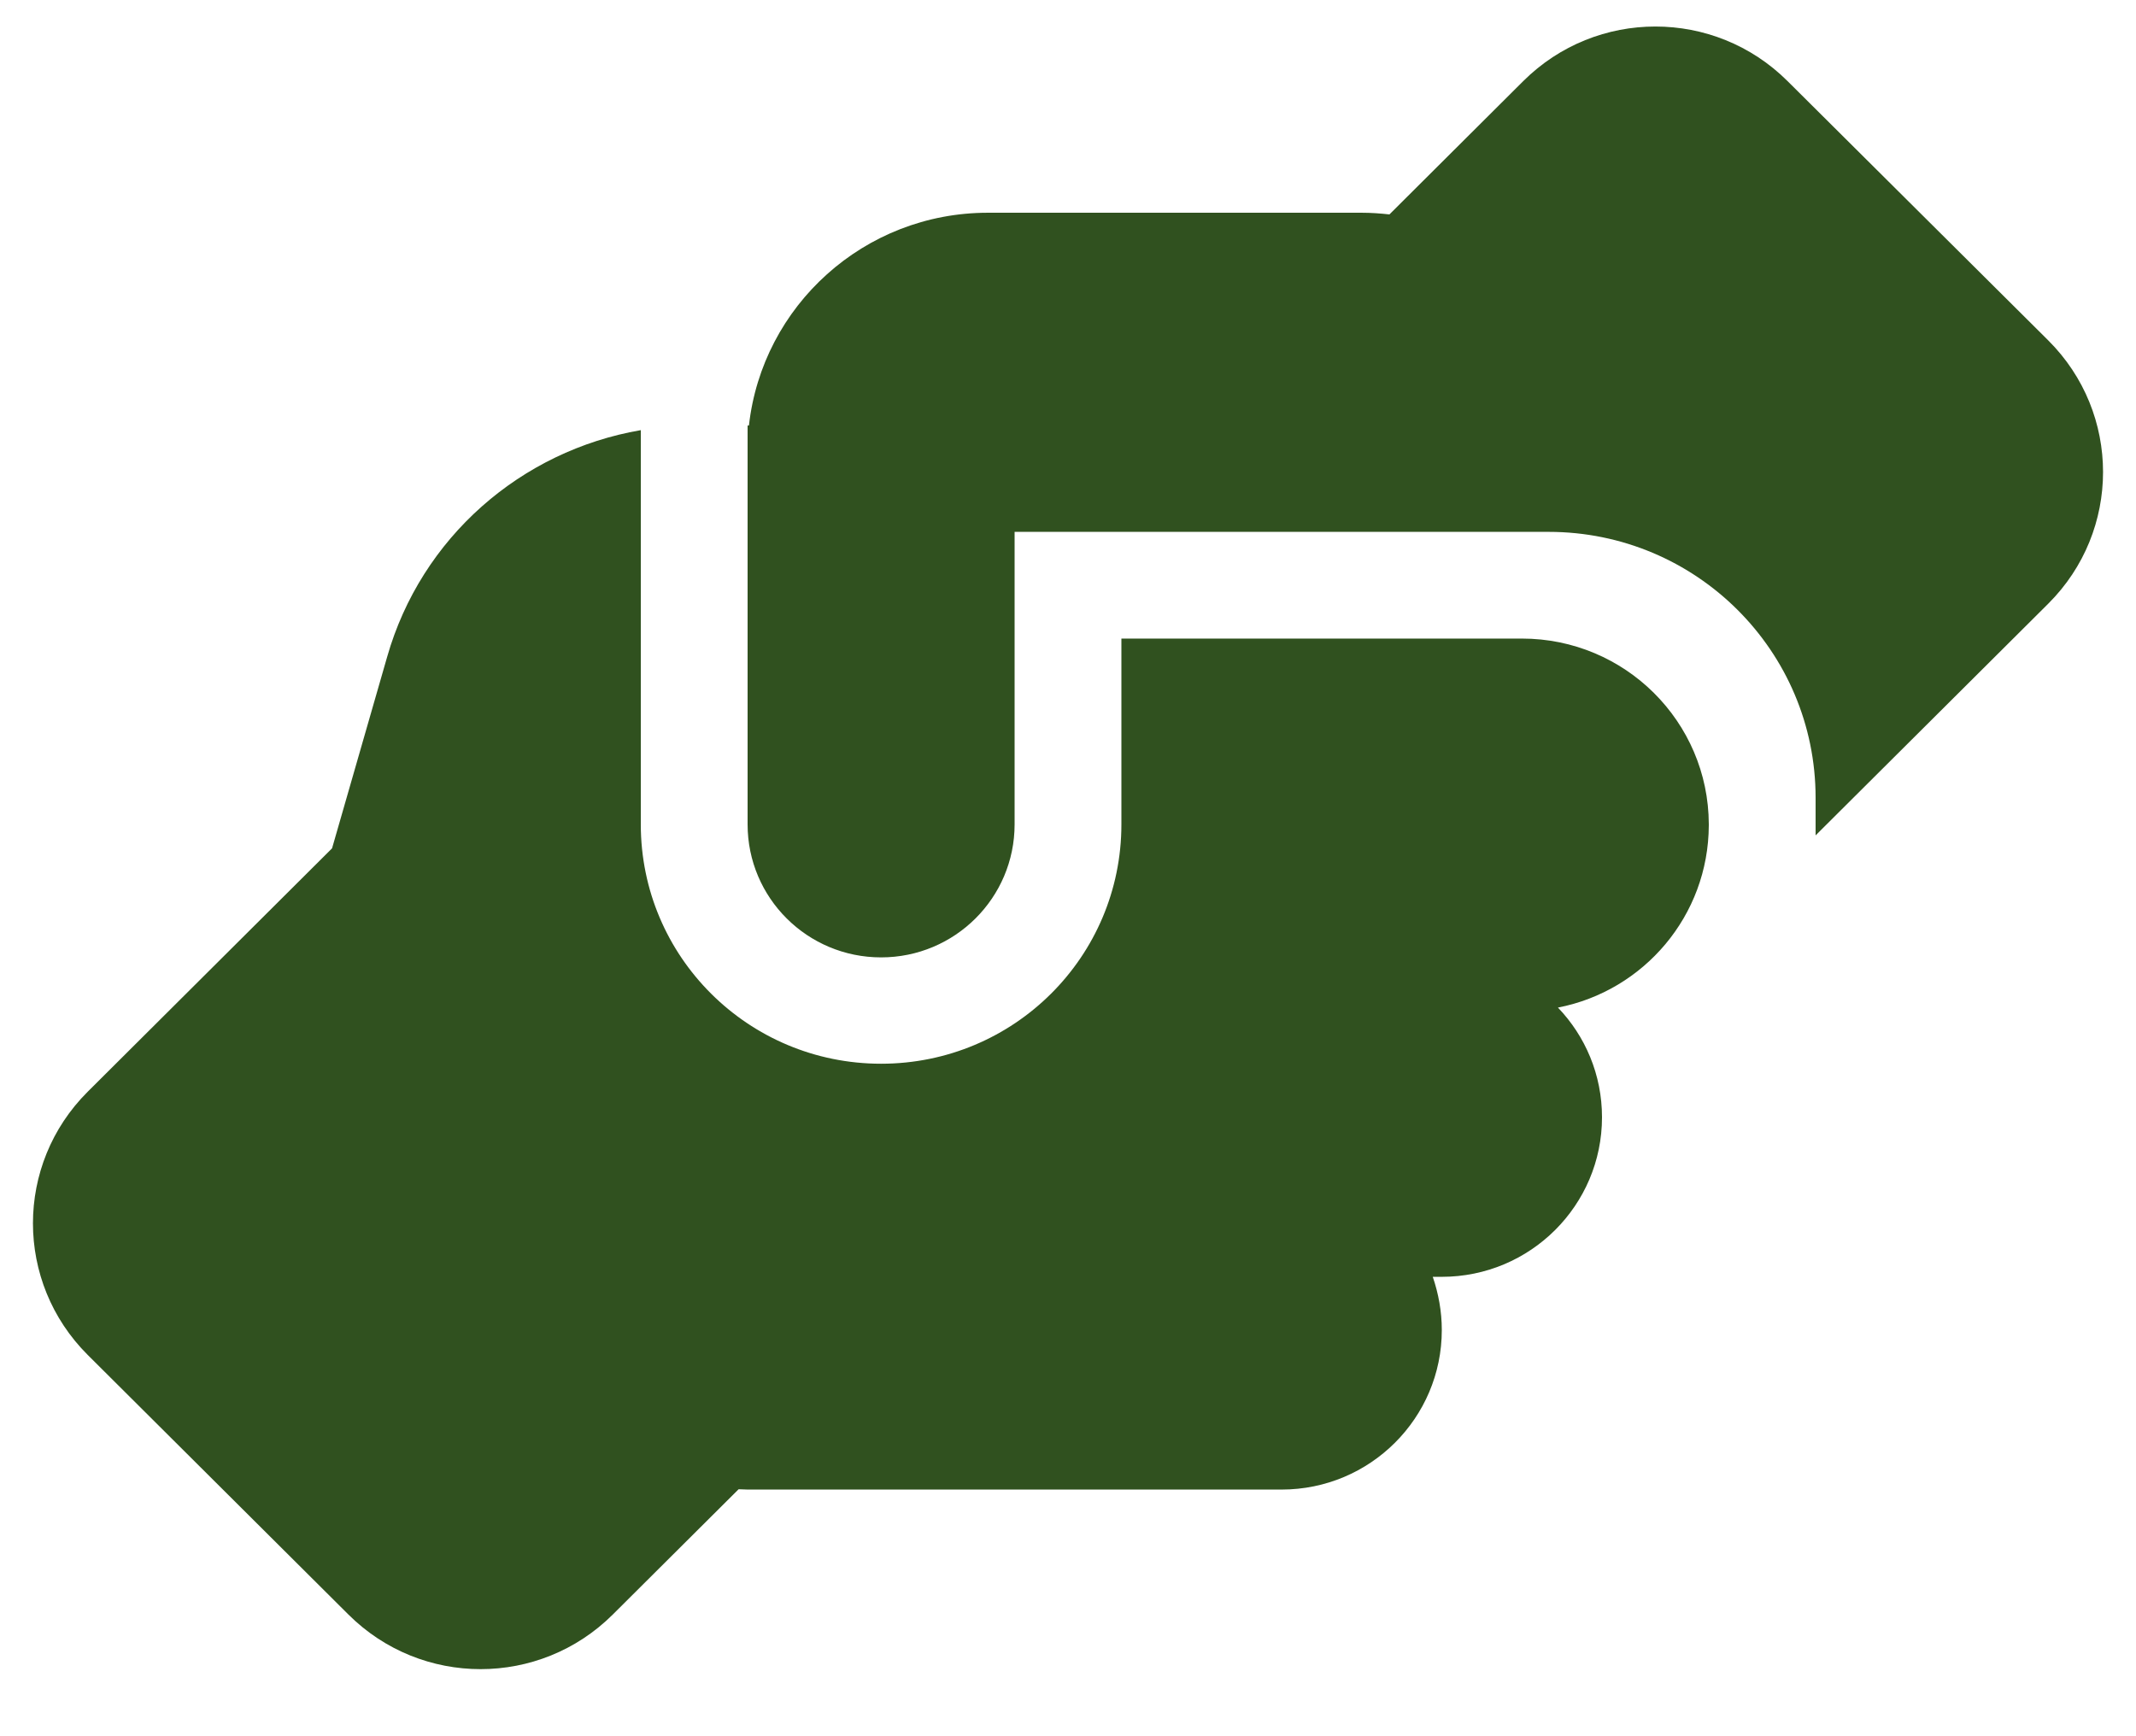
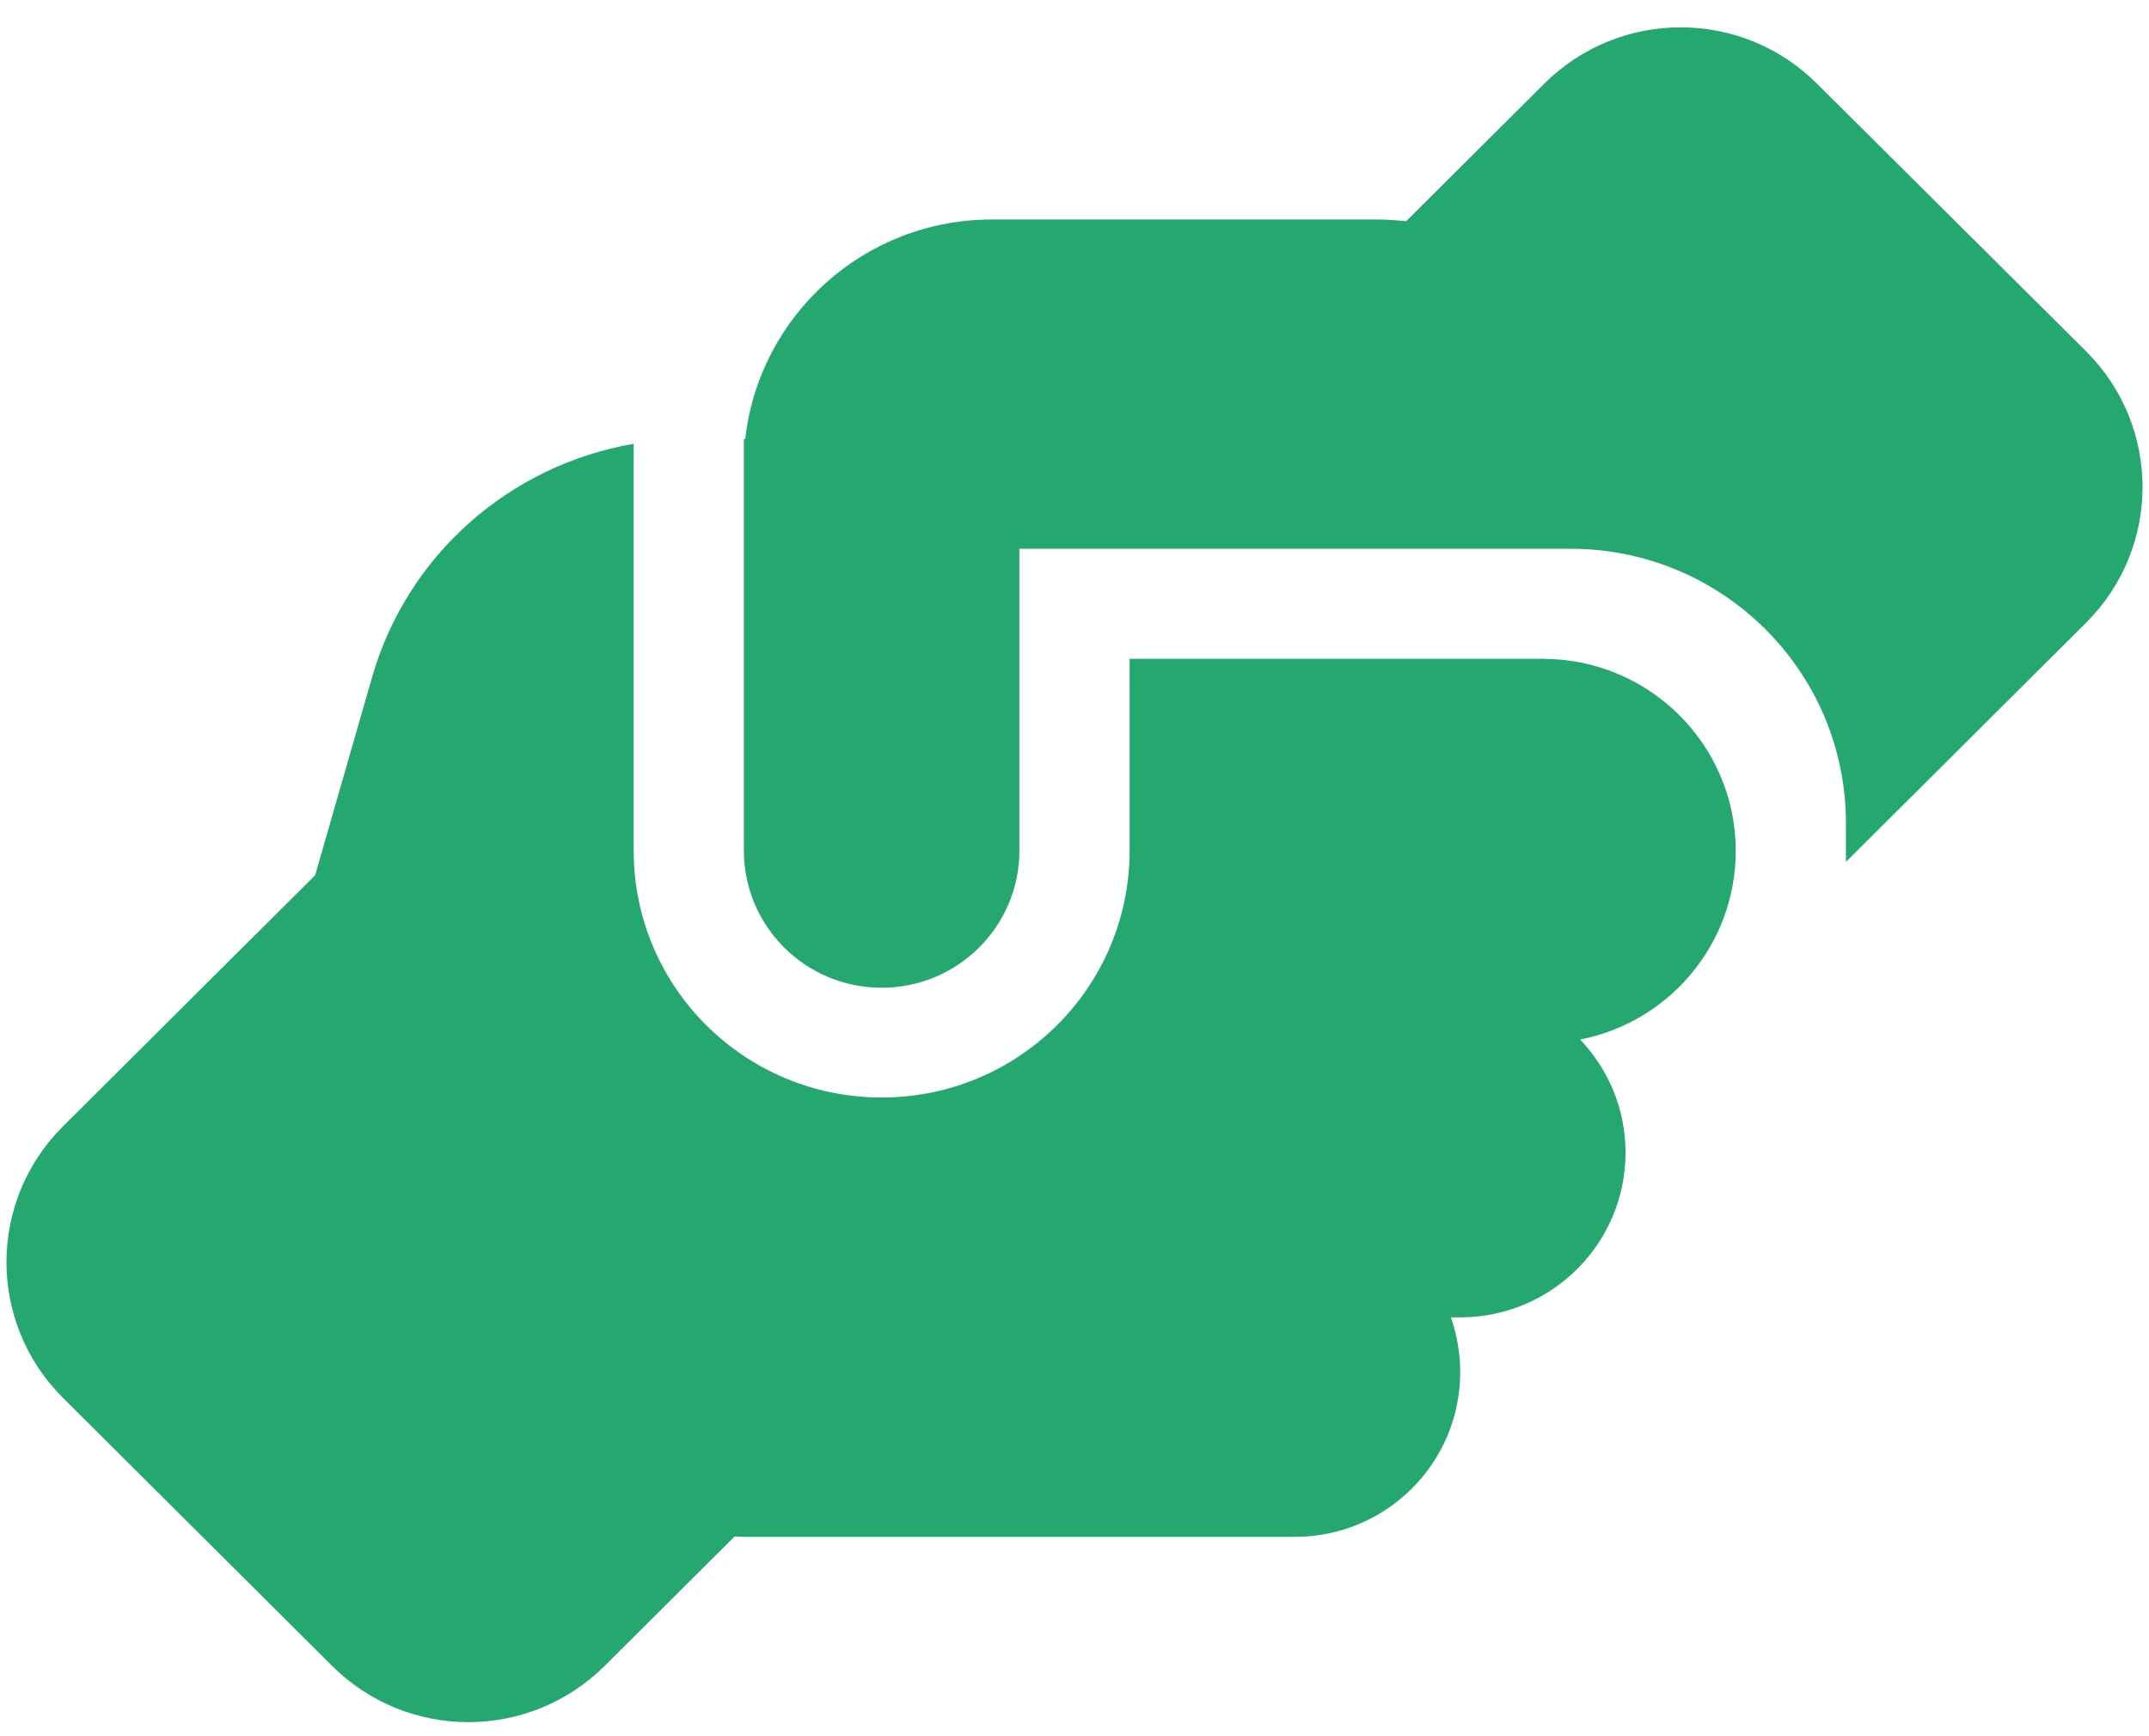
- <svg xmlns="http://www.w3.org/2000/svg" width="48" height="39" viewBox="0 0 48 39" fill="none">
-   <path d="M40.8 18.527V18.774L46.028 13.567C47.67 11.931 47.67 9.286 46.028 7.65L40.17 1.823C38.528 0.187 35.873 0.187 34.23 1.823L31.223 4.819C31.02 4.796 30.81 4.781 30.6 4.781H22.2C19.418 4.781 17.13 6.873 16.83 9.563H16.8V18.527C16.8 20.178 18.142 21.516 19.8 21.516C21.457 21.516 22.8 20.178 22.8 18.527V11.953H34.8C38.115 11.953 40.8 14.628 40.8 17.93V18.527ZM25.2 14.344V18.527C25.2 21.501 22.785 23.906 19.8 23.906C16.815 23.906 14.4 21.501 14.4 18.527V9.667C11.707 10.13 9.465 12.08 8.7 14.762L7.462 19.065L1.972 24.534C0.33 26.17 0.33 28.814 1.972 30.451L7.83 36.285C9.472 37.921 12.127 37.921 13.77 36.285L16.598 33.469C16.665 33.469 16.733 33.476 16.8 33.476H28.8C30.788 33.476 32.4 31.87 32.4 29.89C32.4 29.472 32.325 29.069 32.197 28.695H32.4C34.388 28.695 36 27.089 36 25.109C36 24.153 35.625 23.286 35.01 22.644C36.938 22.27 38.392 20.582 38.4 18.55V18.52C38.392 16.219 36.517 14.351 34.2 14.351H25.2V14.344Z" fill="#30511F" />
+ <svg xmlns="http://www.w3.org/2000/svg" width="78" height="63" viewBox="0 0 78 63" fill="none">
+   <path d="M67 30.879V31.29L75.713 22.611C78.45 19.884 78.45 15.477 75.713 12.75L65.95 3.038C63.212 0.311 58.788 0.311 56.05 3.038L51.038 8.031C50.7 7.994 50.35 7.969 50 7.969H36C31.363 7.969 27.55 11.455 27.05 15.937H27V30.879C27 33.631 29.238 35.859 32 35.859C34.763 35.859 37 33.631 37 30.879V19.922H57C62.525 19.922 67 24.379 67 29.883V30.879ZM41 23.906V30.879C41 35.834 36.975 39.844 32 39.844C27.025 39.844 23 35.834 23 30.879V16.112C18.512 16.884 14.775 20.134 13.5 24.604L11.438 31.775L2.288 40.89C-0.45 43.616 -0.45 48.024 2.288 50.751L12.05 60.475C14.787 63.202 19.212 63.202 21.95 60.475L26.663 55.781C26.775 55.781 26.887 55.794 27 55.794H47C50.312 55.794 53 53.117 53 49.817C53 49.12 52.875 48.447 52.663 47.825H53C56.312 47.825 59 45.148 59 41.848C59 40.255 58.375 38.81 57.35 37.739C60.562 37.117 62.987 34.303 63 30.916V30.866C62.987 27.031 59.862 23.919 56 23.919H41V23.906Z" fill="#25A870" />
</svg>
